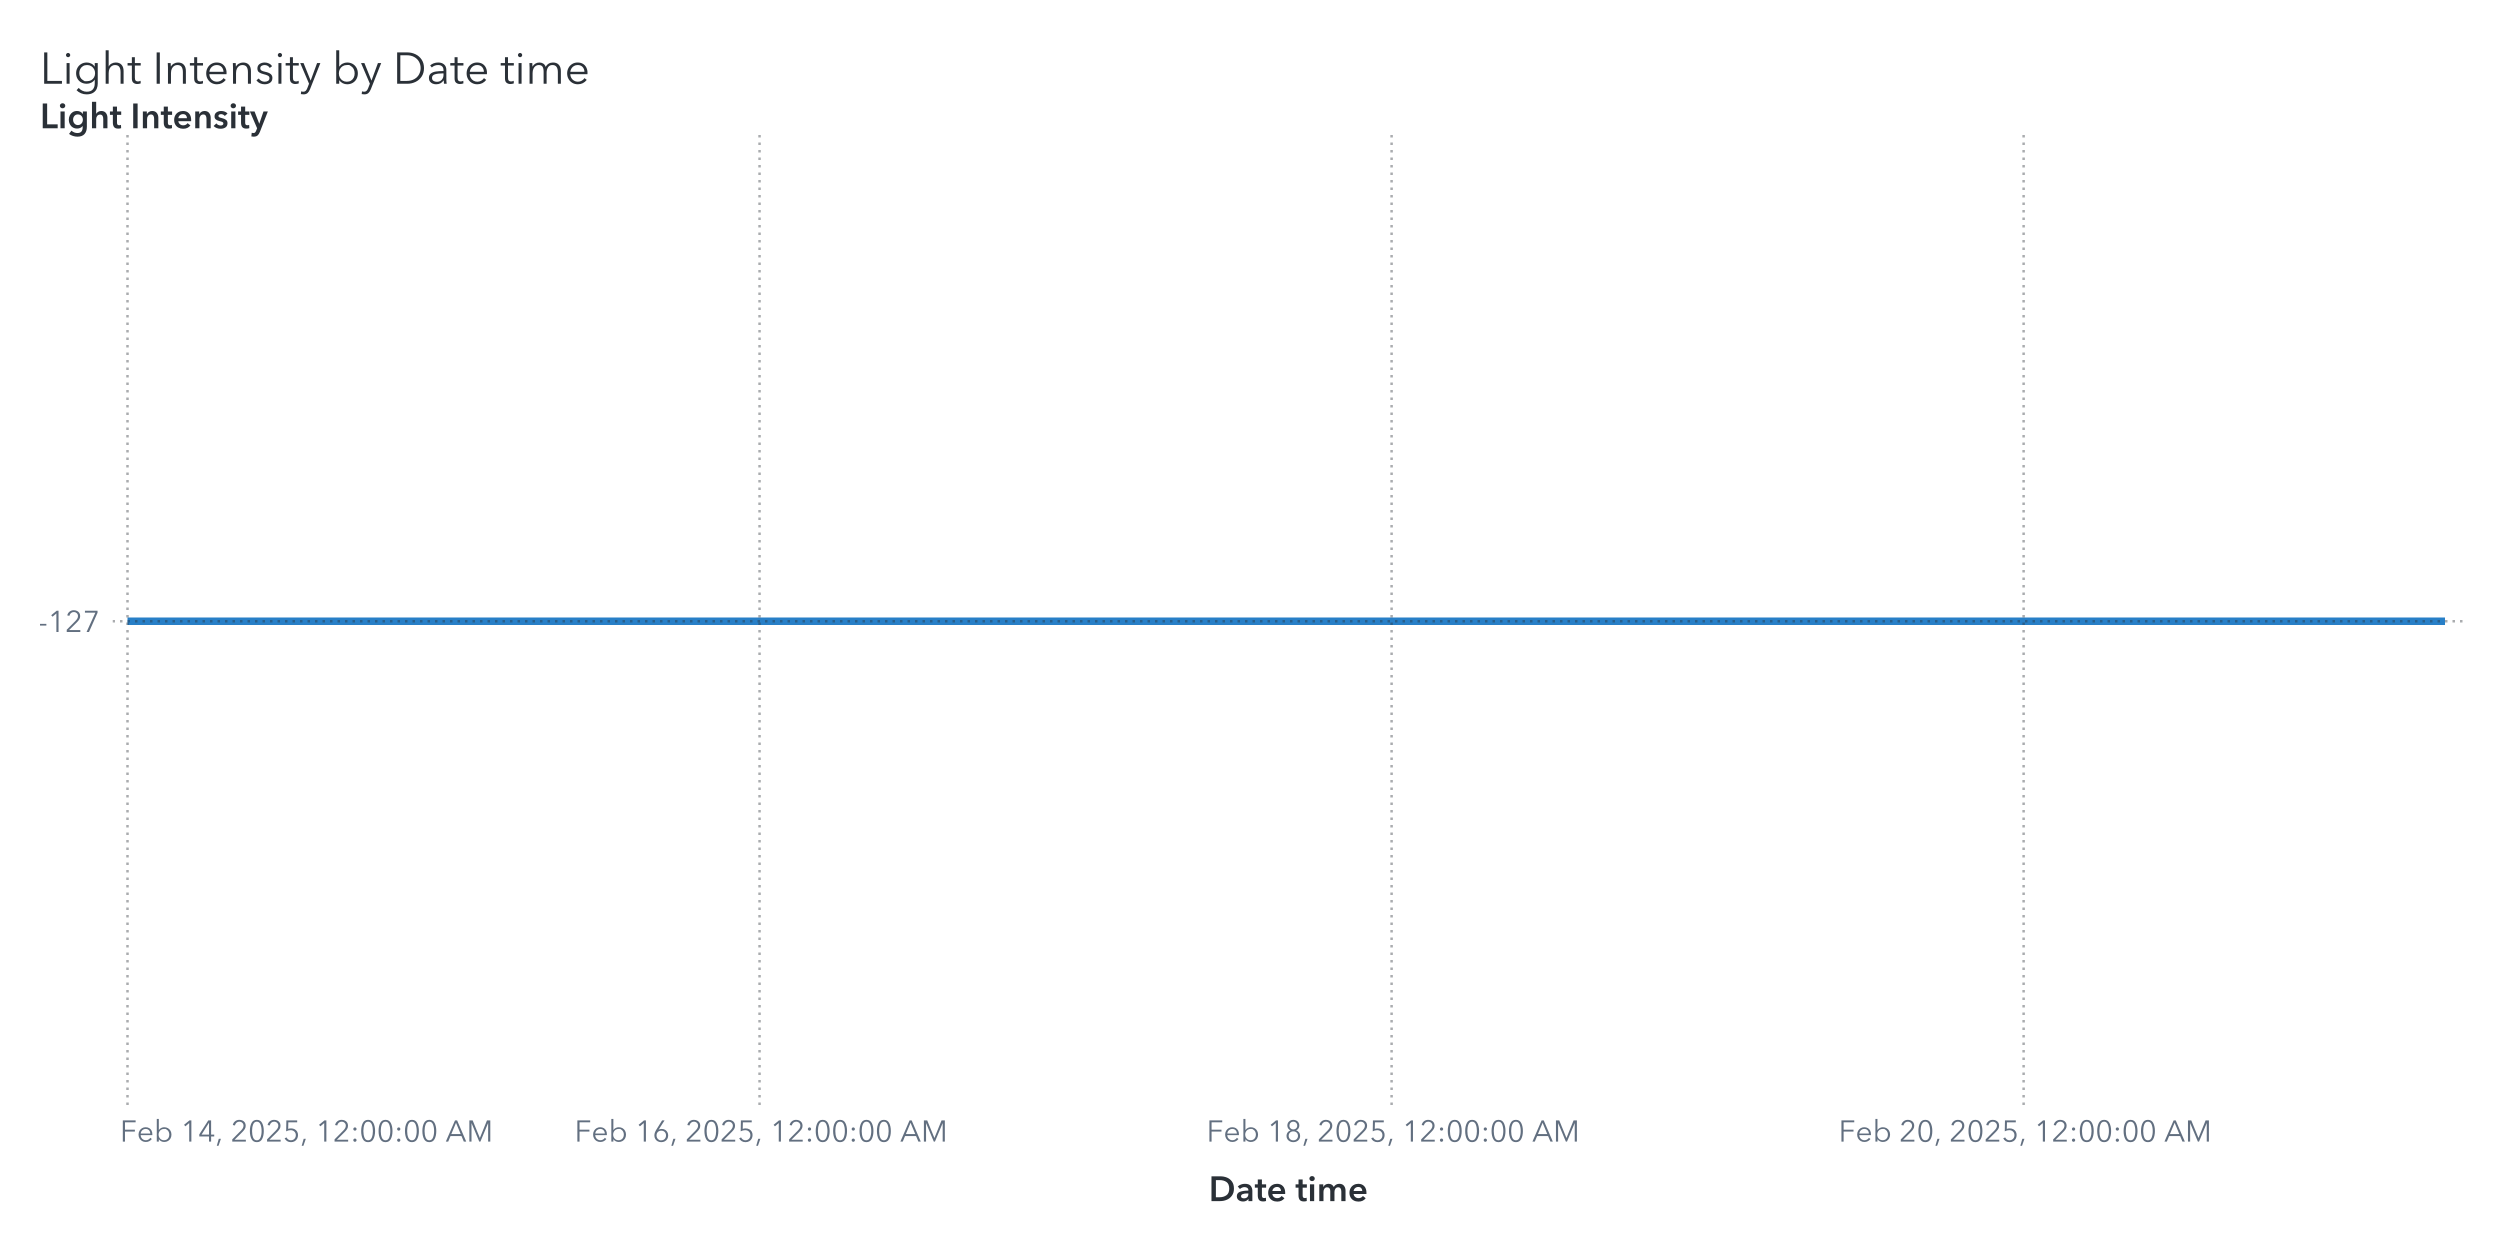
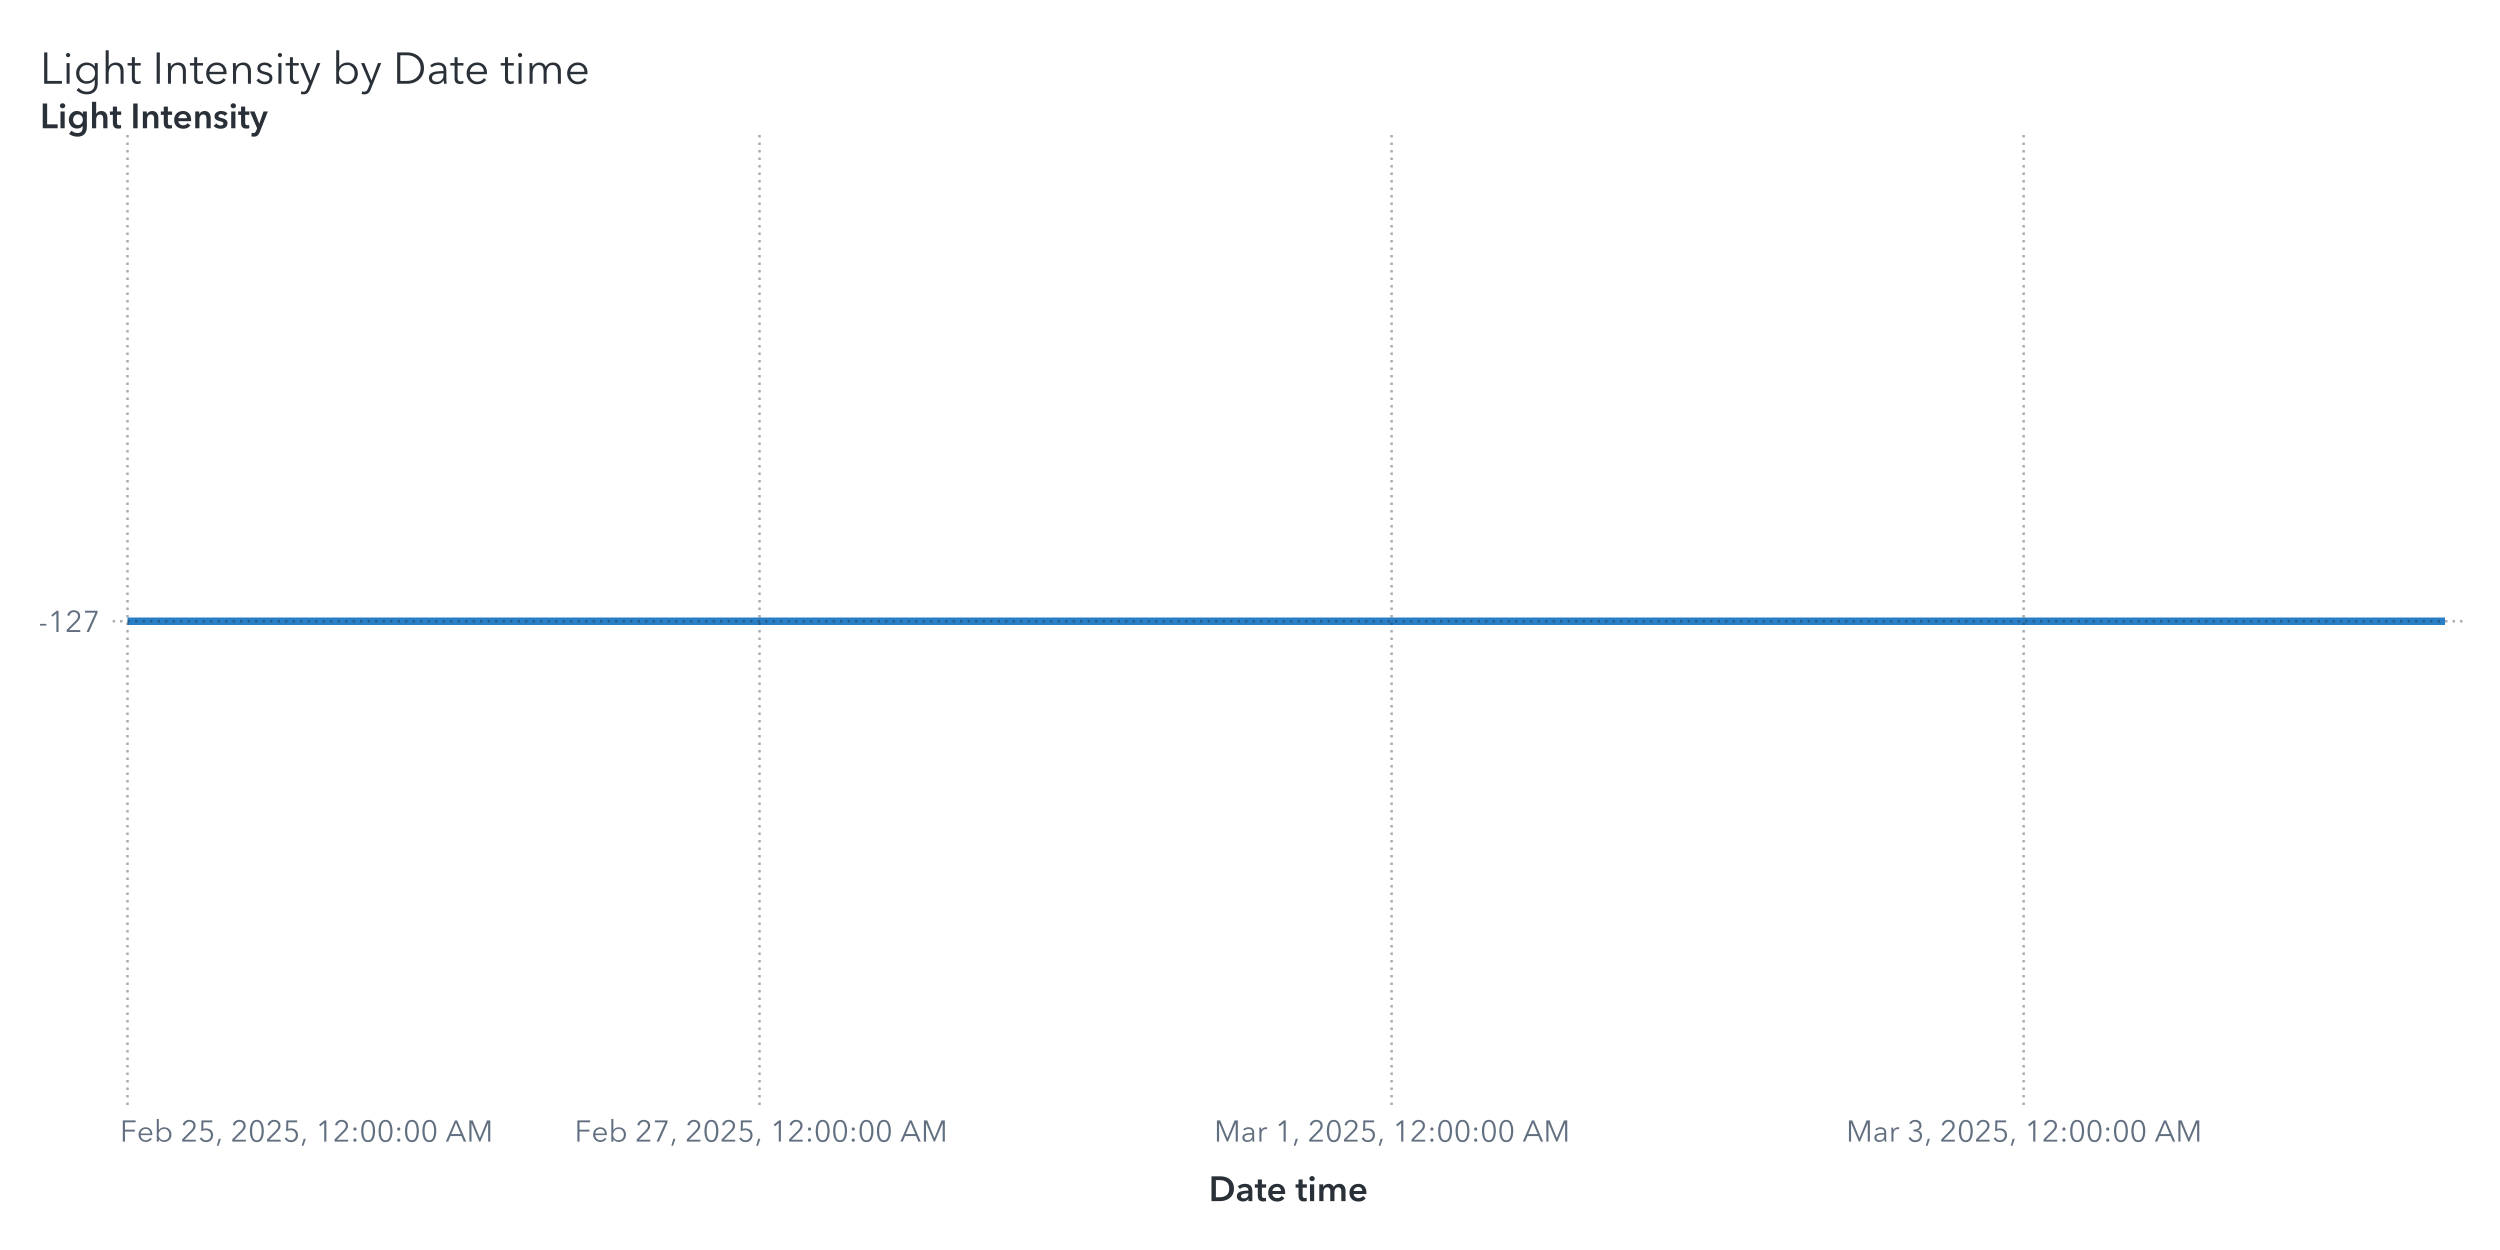
<svg xmlns="http://www.w3.org/2000/svg" xmlns:xlink="http://www.w3.org/1999/xlink" version="1.1" width="1000" height="500" viewBox="0 0 1000 500">
  <rect x="0" y="0" width="1000" height="500" fill="#ffffff">
</rect>
  <g>
    <rect x="0" y="0" rx="5" ry="5" width="1000.0" height="500.0" fill="#ffffff" opacity="0">
</rect>
    <rect x="0" y="0" rx="5" ry="5" width="1000.0" height="500.0" fill="#ffffff" opacity="0">
</rect>
    <rect x="0" y="0" rx="5" ry="5" width="1000.0" height="500.0" fill="#ffffff" opacity="0">
</rect>
    <rect x="0" y="0" rx="5" ry="5" width="1000.0" height="500.0" fill="#ffffff" opacity="0">
</rect>
    <g transform=" translate(16.0 -462.0)">
      <g transform="">
        <g fill="#2a3037" stroke="#2a3037" transform="translate(0 495.5) scale(0.0177 -0.0177)">
          <defs>
            <path id="g76/TT0" d="M166.0 64.0 L496.0 64.0 L496.0 0 L94.0 0 L94.0 708.0 L166.0 708.0 L166.0 64.0Z">
</path>
          </defs>
          <use x="0" y="0" xlink:href="#g76/TT0" />
          <defs>
            <path id="g105/TT0" d="M125.0 600.0Q 106.0,600.0  91.5,614.0 T 77.0,648.0 Q 77.0,668.0  91.5,682.0 T 125.0,696.0 Q 144.0,696.0  158.5,682.0 T 173.0,648.0 Q 173.0,628.0  158.5,614.0 T 125.0,600.0 Z M159.0 0 L91.0 0 L91.0 468.0 L159.0 468.0 L159.0 0Z">
</path>
          </defs>
          <use x="510.0" y="0" xlink:href="#g105/TT0" />
          <defs>
            <path id="g103/TT0" d="M294.0 -180.0Q 389.0,-180.0  433.0,-129.0 T 477.0,4.0  L477.0 92.0 L475.0 92.0Q 449.0,50.0  399.5,25.0 T 298.0,0 Q 226.0,0  171.0,30.5 T 86.0,115.5 T 56.0,238.0 Q 56.0,305.0  86.5,360.0 T 172.0,447.5 T 298.0,480.0 Q 351.0,480.0  399.5,455.5 T 475.0,387.0  L477.0 387.0 L477.0 468.0 L545.0 468.0 L545.0 4.0Q 545.0,-56.0  523.0,-110.5 T 444.0,-202.5 T 291.0,-240.0 Q 227.0,-240.0  167.5,-215.0 T 66.0,-146.0  L115.0 -94.0Q 144.0,-131.0  193.0,-155.5 T 294.0,-180.0 Z M305.0 58.0Q 357.0,58.0  398.0,81.0 T 462.0,145.5 T 485.0,240.0 Q 485.0,289.0  461.5,331.0 T 397.0,398.0 T 305.0,423.0 Q 250.0,423.0  210.0,398.0 T 149.0,331.5 T 128.0,240.0 Q 128.0,190.0  149.0,148.5 T 210.0,82.5 T 250.0,58.0 Z">
</path>
          </defs>
          <use x="760.0" y="0" xlink:href="#g103/TT0" />
          <defs>
            <path id="g104/TT0" d="M319.0 480.0Q 406.0,480.0  451.5,428.0 T 497.0,287.0  L497.0 0 L429.0 0 L429.0 259.0Q 429.0,338.0  400.5,380.5 T 302.0,423.0 Q 264.0,423.0  232.0,402.5 T 180.0,341.0 T 160.0,240.0  L160.0 0 L92.0 0 L92.0 756.0 L160.0 756.0 L160.0 391.0 L162.0 391.0Q 180.0,431.0  224.5,455.5 T 319.0,480.0 Z">
</path>
          </defs>
          <use x="1392.0" y="0" xlink:href="#g104/TT0" />
          <defs>
            <path id="g116/TT0" d="M169.0 411.0 L169.0 138.0Q 169.0,89.0  187.0,70.5 T 239.0,52.0 Q 268.0,52.0  298.0,67.0  L301.0 8.0Q 264.0,-6.0  221.0,-6.0 Q 173.0,-6.0  137.0,22.0 T 101.0,119.0  L101.0 411.0 L4.0 411.0 L4.0 468.0 L101.0 468.0 L101.0 600.0 L169.0 600.0 L169.0 468.0 L301.0 468.0 L301.0 411.0 L169.0 411.0Z">
</path>
          </defs>
          <use x="1975.0" y="0" xlink:href="#g116/TT0" />
          <defs>
            <path id="g73/TT0" d="M166.0 0 L94.0 0 L94.0 708.0 L166.0 708.0 L166.0 0Z">
</path>
          </defs>
          <use x="2542.0" y="0" xlink:href="#g73/TT0" />
          <defs>
            <path id="g110/TT0" d="M155.0 388.0 L157.0 388.0Q 176.0,428.0  221.5,454.0 T 317.0,480.0 Q 404.0,480.0  449.5,428.0 T 495.0,287.0  L495.0 0 L427.0 0 L427.0 259.0Q 427.0,338.0  398.5,380.5 T 300.0,423.0 Q 262.0,423.0  230.0,402.5 T 178.0,341.0 T 158.0,240.0  L158.0 0 L90.0 0 L90.0 365.0Q 90.0,425.0  86.0,468.0  L151.0 468.0Q 155.0,418.0  155.0,388.0 Z">
</path>
          </defs>
          <use x="2802.0" y="0" xlink:href="#g110/TT0" />
          <use x="3383.0" y="0" xlink:href="#g116/TT0" />
          <defs>
            <path id="g101/TT0" d="M515.0 216.0 L127.0 216.0Q 128.0,169.0  150.5,130.5 T 212.0,69.0 T 298.0,46.0 Q 347.0,46.0  387.0,69.5 T 448.0,127.0  L499.0 87.0Q 421.0,-12.0  298.0,-12.0 Q 229.0,-12.0  174.0,20.0 T 87.5,108.0 T 56.0,234.0 Q 56.0,303.0  87.0,359.5 T 172.0,448.0 T 292.0,480.0 Q 363.0,480.0  413.5,449.5 T 490.0,366.0 T 516.0,248.0 Q 516.0,228.0  515.0,216.0 Z M292.0 423.0Q 248.0,423.0  211.5,402.0 T 153.0,345.5 T 128.0,270.0  L447.0 270.0Q 444.0,338.0  403.5,380.5 T 292.0,423.0 Z">
</path>
          </defs>
          <use x="3700.0" y="0" xlink:href="#g101/TT0" />
          <use x="4272.0" y="0" xlink:href="#g110/TT0" />
          <defs>
            <path id="g115/TT0" d="M224.0 423.0Q 183.0,423.0  154.0,404.5 T 125.0,350.0 Q 125.0,318.0  151.0,300.0 T 237.0,270.0 Q 320.0,253.0  359.5,220.0 T 399.0,133.0 Q 399.0,59.0  347.5,23.5 T 223.0,-12.0 Q 167.0,-12.0  118.0,11.0 T 38.0,79.0  L92.0 119.0Q 111.0,87.0  146.5,66.5 T 222.0,46.0 Q 270.0,46.0  301.0,65.5 T 332.0,128.0 Q 332.0,163.0  299.5,182.0 T 194.0,218.0 Q 136.0,232.0  98.0,258.5 T 60.0,344.0 Q 60.0,411.0  108.5,445.5 T 227.0,480.0 Q 277.0,480.0  323.0,457.5 T 391.0,396.0  L339.0 357.0Q 324.0,387.0  293.0,405.0 T 224.0,423.0 Z">
</path>
          </defs>
          <use x="4853.0" y="0" xlink:href="#g115/TT0" />
          <use x="5297.0" y="0" xlink:href="#g105/TT0" />
          <use x="5547.0" y="0" xlink:href="#g116/TT0" />
          <defs>
            <path id="g121/TT0" d="M253.0 73.0 L398.0 468.0 L472.0 468.0 L239.0 -121.0Q 216.0,-180.0  182.5,-210.0 T 92.0,-240.0 Q 61.0,-240.0  31.0,-234.0  L38.0 -172.0Q 62.0,-180.0  88.0,-180.0 Q 121.0,-180.0  141.5,-159.5 T 178.0,-97.0  L216.0 1.0 L16.0 468.0 L92.0 468.0 L251.0 73.0 L253.0 73.0Z">
</path>
          </defs>
          <use x="5864.0" y="0" xlink:href="#g121/TT0" />
          <defs>
            <path id="g98/TT0" d="M160.0 0 L92.0 0 L92.0 756.0 L160.0 756.0 L160.0 387.0 L162.0 387.0Q 191.0,431.0  239.0,455.5 T 339.0,480.0 Q 410.0,480.0  465.5,447.5 T 551.0,359.0 T 581.0,234.0 Q 581.0,165.0  551.0,109.0 T 465.5,20.5 T 339.0,-12.0 Q 287.0,-12.0  239.0,12.0 T 162.0,79.0  L160.0 79.0 L160.0 0Z M332.0 423.0Q 280.0,423.0  239.0,398.0 T 175.0,330.0 T 152.0,234.0 Q 152.0,181.0  175.0,138.0 T 239.0,70.5 T 332.0,46.0 Q 387.0,46.0  427.0,71.0 T 488.0,138.5 T 509.0,234.0 Q 509.0,287.0  488.0,330.0 T 427.0,398.0 T 387.0,423.0 Z">
</path>
          </defs>
          <use x="6602.0" y="0" xlink:href="#g98/TT0" />
          <use x="7239.0" y="0" xlink:href="#g121/TT0" />
          <defs>
            <path id="g68/TT0" d="M329.0 708.0Q 421.0,708.0  507.0,667.5 T 647.0,546.5 T 701.0,354.0 Q 701.0,242.0  647.0,161.5 T 507.0,40.5 T 329.0,0  L94.0 0 L94.0 708.0 L329.0 708.0Z M309.0 64.0Q 411.0,64.0  482.5,105.0 T 589.5,212.0 T 625.0,354.0 Q 625.0,430.0  589.5,496.0 T 482.5,603.0 T 309.0,644.0  L166.0 644.0 L166.0 64.0 L309.0 64.0Z">
</path>
          </defs>
          <use x="7977.0" y="0" xlink:href="#g68/TT0" />
          <defs>
            <path id="g97/TT0" d="M260.0 423.0Q 220.0,423.0  183.0,408.0 T 121.0,368.0  L83.0 413.0Q 113.0,443.0  161.0,461.5 T 267.0,480.0 Q 347.0,480.0  398.0,436.0 T 449.0,310.0  L449.0 105.0Q 449.0,42.0  457.0,0  L396.0 0Q 389.0,40.0  389.0,76.0  L387.0 76.0Q 355.0,30.0  314.5,9.0 T 217.0,-12.0 Q 178.0,-12.0  141.0,2.5 T 79.5,49.0 T 55.0,130.0 Q 55.0,198.0  99.0,232.0 T 212.5,276.5 T 385.0,287.0  L385.0 302.0Q 385.0,362.0  353.0,392.5 T 260.0,423.0 Z M125.0 133.0Q 125.0,87.0  157.0,65.5 T 235.0,44.0 Q 304.0,44.0  344.5,89.0 T 385.0,199.0  L385.0 234.0 L365.0 234.0Q 259.0,234.0  192.0,213.5 T 125.0,133.0 Z">
</path>
          </defs>
          <use x="8734.0" y="0" xlink:href="#g97/TT0" />
          <use x="9268.0" y="0" xlink:href="#g116/TT0" />
          <use x="9585.0" y="0" xlink:href="#g101/TT0" />
          <use x="10407.0" y="0" xlink:href="#g116/TT0" />
          <use x="10724.0" y="0" xlink:href="#g105/TT0" />
          <defs>
            <path id="g109/TT0" d="M311.0 480.0Q 356.0,480.0  395.0,458.0 T 455.0,381.0 Q 479.0,429.0  521.0,454.5 T 619.0,480.0 Q 706.0,480.0  751.5,428.0 T 797.0,287.0  L797.0 0 L729.0 0 L729.0 259.0Q 729.0,423.0  608.0,423.0 Q 540.0,423.0  507.5,372.5 T 475.0,249.0  L475.0 0 L407.0 0 L407.0 273.0Q 407.0,347.0  382.5,385.0 T 294.0,423.0 Q 260.0,423.0  228.5,402.5 T 177.5,340.5 T 158.0,240.0  L158.0 0 L90.0 0 L90.0 365.0Q 90.0,425.0  86.0,468.0  L151.0 468.0Q 155.0,418.0  155.0,388.0  L157.0 388.0Q 178.0,429.0  219.5,454.5 T 311.0,480.0 Z">
</path>
          </defs>
          <use x="10974.0" y="0" xlink:href="#g109/TT0" />
          <use x="11857.0" y="0" xlink:href="#g101/TT0" />
        </g>
        <text x="0" y="495.5" font-size="13.3pt" font-family="Avenir Next for SAS" fill="#2a3037" opacity="0">
Light Intensity by Date time</text>
      </g>
    </g>
    <g transform=" translate(16.0 -16.0)">
      <defs>
        <clipPath id="ClipPath0">
          <rect x="29" y="68" width="942" height="390">
</rect>
        </clipPath>
      </defs>
      <g clip-path="url(#ClipPath0)">
        <defs>
          <clipPath id="ClipPath1">
            <rect x="29" y="70" width="940" height="388">
</rect>
          </clipPath>
        </defs>
        <g clip-path="url(#ClipPath1)">
          <polyline id="Polyline_6" points="35.0,264.5  45.53,264.5  56.07,264.5  66.6,264.5  77.14,264.5  87.67,264.5  98.2,264.5  108.74,264.5  119.27,264.5  129.81,264.5  140.34,264.5  150.88,264.5  161.41,264.5  171.94,264.5  182.48,264.5  193.01,264.5  203.55,264.5  214.08,264.5  224.61,264.5  235.15,264.5  245.68,264.5  256.22,264.5  266.75,264.5  277.28,264.5  287.82,264.5  298.35,264.5  308.89,264.5  319.42,264.5  329.95,264.5  340.49,264.5  351.02,264.5  361.56,264.5  372.09,264.5  382.63,264.5  393.16,264.5  403.69,264.5  414.23,264.5  424.76,264.5  435.3,264.5  445.83,264.5  456.36,264.5  466.9,264.5  477.43,264.5  487.97,264.5  498.5,264.5  509.03,264.5  519.57,264.5  530.1,264.5  540.64,264.5  551.17,264.5  561.7,264.5  572.24,264.5  582.77,264.5  593.31,264.5  603.84,264.5  614.38,264.5  624.91,264.5  635.44,264.5  645.98,264.5  656.51,264.5  667.05,264.5  677.58,264.5  688.11,264.5  698.65,264.5  709.18,264.5  719.72,264.5  730.25,264.5  740.78,264.5  751.32,264.5  761.85,264.5  772.39,264.5  782.92,264.5  793.45,264.5  803.99,264.5  814.52,264.5  825.06,264.5  835.59,264.5  846.13,264.5  856.66,264.5  867.19,264.5  877.73,264.5  888.26,264.5  898.8,264.5  909.33,264.5  919.86,264.5  930.4,264.5  940.93,264.5  951.47,264.5  962.0,264.5 " fill="none" stroke="#287fc7" stroke-width="3.0">
</polyline>
        </g>
        <path d="M29.0 264.5L969.0 264.5" stroke="#2a3037" stroke-dasharray="1,2" fill="none" opacity="0.4">
</path>
        <path d="M35.0 458.0L35.0 70.0" stroke="#2a3037" stroke-dasharray="1,2" fill="none" opacity="0.4">
</path>
        <path d="M287.82 458.0L287.82 70.0" stroke="#2a3037" stroke-dasharray="1,2" fill="none" opacity="0.4">
</path>
        <path d="M540.64 458.0L540.64 70.0" stroke="#2a3037" stroke-dasharray="1,2" fill="none" opacity="0.4">
</path>
        <path d="M793.45 458.0L793.45 70.0" stroke="#2a3037" stroke-dasharray="1,2" fill="none" opacity="0.4">
</path>
      </g>
      <defs>
        <clipPath id="ClipPath2">
          <rect x="0" y="71" width="29" height="387">
</rect>
        </clipPath>
      </defs>
      <g clip-path="url(#ClipPath2)">
        <g fill="#626f80" stroke="#626f80" transform="translate(-0.72 268.8) scale(0.012 -0.012)">
          <defs>
            <path id="g45/TT0" d="M272.0 214.0 L48.0 214.0 L48.0 271.0 L272.0 271.0 L272.0 214.0Z">
</path>
          </defs>
          <use x="0" y="0" xlink:href="#g45/TT0" />
          <defs>
            <path id="g49/TT0" d="M358.0 0 L286.0 0 L286.0 619.0 L158.0 510.0 L114.0 560.0 L294.0 708.0 L358.0 708.0 L358.0 0Z">
</path>
          </defs>
          <use x="320.0" y="0" xlink:href="#g49/TT0" />
          <defs>
            <path id="g50/TT0" d="M51.0 0 L51.0 75.0 L341.0 368.0Q 380.0,408.0  403.0,447.0 T 426.0,530.0 Q 426.0,590.0  385.5,627.5 T 286.0,665.0 Q 230.0,665.0  191.0,630.0 T 140.0,539.0  L69.0 553.0Q 84.0,629.0  144.0,677.5 T 286.0,726.0 Q 344.0,726.0  392.5,703.5 T 470.0,637.0 T 499.0,531.0 Q 499.0,469.0  470.0,421.5 T 384.0,317.0  L129.0 64.0 L504.0 64.0 L504.0 0 L51.0 0Z">
</path>
          </defs>
          <use x="900.0" y="0" xlink:href="#g50/TT0" />
          <defs>
            <path id="g55/TT0" d="M498.0 642.0 L213.0 0 L132.0 0 L425.0 644.0 L78.0 644.0 L78.0 708.0 L498.0 708.0 L498.0 642.0Z">
</path>
          </defs>
          <use x="1480.0" y="0" xlink:href="#g55/TT0" />
        </g>
        <text id="Text_97" x="24.0" y="268.8" font-size="9.0pt" font-family="Avenir Next for SAS" fill="#626f80" text-anchor="end" opacity="0">
-127</text>
      </g>
      <g fill="#2a3037" stroke="#2a3037" transform="translate(0 67.31) scale(0.014 -0.014)">
        <defs>
          <path id="g76/TT1" d="M78.0 708.0 L204.0 708.0 L204.0 112.0 L505.0 112.0 L505.0 0 L78.0 0 L78.0 708.0Z">
</path>
        </defs>
        <use x="0" y="0" xlink:href="#g76/TT1" />
        <defs>
          <path id="g105/TT1" d="M133.0 715.0Q 166.0,715.0  188.5,694.5 T 211.0,643.0 Q 211.0,612.0  188.5,591.5 T 133.0,571.0 Q 101.0,571.0  79.0,592.5 T 57.0,643.0 Q 57.0,672.0  79.0,693.5 T 133.0,715.0 Z M74.0 480.0 L194.0 480.0 L194.0 0 L74.0 0 L74.0 480.0Z">
</path>
        </defs>
        <use x="511.0" y="0" xlink:href="#g105/TT1" />
        <defs>
          <path id="g103/TT1" d="M560.0 43.0Q 560.0,-91.0  492.5,-165.5 T 289.0,-240.0 Q 228.0,-240.0  162.0,-219.0 T 51.0,-161.0  L120.0 -68.0Q 154.0,-101.0  198.5,-118.5 T 288.0,-136.0 Q 370.0,-136.0  405.0,-92.5 T 440.0,29.0  L440.0 64.0 L438.0 64.0Q 412.0,29.0  371.5,10.5 T 281.0,-8.0 Q 211.0,-8.0  157.0,25.5 T 73.5,116.5 T 44.0,242.0 Q 44.0,312.0  73.0,369.5 T 155.0,460.5 T 279.0,494.0 Q 331.0,494.0  375.0,472.0 T 444.0,408.0  L446.0 408.0 L446.0 480.0 L560.0 480.0 L560.0 43.0Z M166.0 243.0Q 166.0,204.0  182.5,169.0 T 230.5,112.5 T 303.0,91.0 Q 346.0,91.0  378.5,112.0 T 428.5,168.0 T 446.0,243.0 Q 446.0,285.0  428.5,320.0 T 378.5,375.5 T 304.0,396.0 Q 241.0,396.0  203.5,352.5 T 166.0,243.0 Z">
</path>
        </defs>
        <use x="779.0" y="0" xlink:href="#g103/TT1" />
        <defs>
          <path id="g104/TT1" d="M516.0 300.0 L516.0 0 L396.0 0 L396.0 264.0Q 396.0,391.0  307.0,391.0 Q 253.0,391.0  223.5,352.5 T 194.0,262.0  L194.0 0 L74.0 0 L74.0 756.0 L194.0 756.0 L194.0 413.0 L196.0 413.0Q 212.0,446.0  250.5,470.0 T 339.0,494.0 Q 427.0,494.0  471.5,437.5 T 516.0,300.0 Z">
</path>
        </defs>
        <use x="1411.0" y="0" xlink:href="#g104/TT1" />
        <defs>
          <path id="g116/TT1" d="M3.0 480.0 L87.0 480.0 L87.0 619.0 L205.0 619.0 L205.0 480.0 L325.0 480.0 L325.0 384.0 L205.0 384.0 L205.0 161.0Q 205.0,125.0  218.0,106.0 T 268.0,87.0 Q 299.0,87.0  319.0,97.0  L323.0 3.0Q 289.0,-10.0  243.0,-10.0 Q 155.0,-10.0  121.0,35.5 T 87.0,160.0  L87.0 384.0 L3.0 384.0 L3.0 480.0Z">
</path>
        </defs>
        <use x="1995.0" y="0" xlink:href="#g116/TT1" />
        <defs>
          <path id="g73/TT1" d="M78.0 708.0 L204.0 708.0 L204.0 0 L78.0 0 L78.0 708.0Z">
</path>
        </defs>
        <use x="2585.0" y="0" xlink:href="#g73/TT1" />
        <defs>
          <path id="g110/TT1" d="M186.0 480.0 L186.0 403.0 L188.0 403.0Q 205.0,441.0  245.5,467.5 T 337.0,494.0 Q 425.0,494.0  469.5,437.5 T 514.0,300.0  L514.0 0 L394.0 0 L394.0 266.0Q 394.0,394.0  304.0,394.0 Q 250.0,394.0  221.0,355.5 T 192.0,264.0  L192.0 0 L72.0 0 L72.0 480.0 L186.0 480.0Z">
</path>
        </defs>
        <use x="2867.0" y="0" xlink:href="#g110/TT1" />
        <use x="3449.0" y="0" xlink:href="#g116/TT1" />
        <defs>
          <path id="g101/TT1" d="M529.0 202.0 L164.0 202.0Q 168.0,152.0  208.0,118.0 T 301.0,84.0 Q 384.0,84.0  428.0,146.0  L508.0 82.0Q 437.0,-14.0  302.0,-14.0 Q 228.0,-14.0  169.5,16.5 T 77.5,104.0 T 44.0,237.0 Q 44.0,313.0  77.0,371.5 T 168.0,462.0 T 298.0,494.0 Q 402.0,494.0  466.0,427.0 T 530.0,234.0 Q 530.0,213.0  529.0,202.0 Z M297.0 404.0Q 244.0,404.0  206.0,371.0 T 164.0,288.0  L410.0 288.0Q 410.0,338.0  381.0,371.0 T 297.0,404.0 Z">
</path>
        </defs>
        <use x="3789.0" y="0" xlink:href="#g101/TT1" />
        <use x="4363.0" y="0" xlink:href="#g110/TT1" />
        <defs>
          <path id="g115/TT1" d="M230.0 404.0Q 198.0,404.0  175.5,391.0 T 153.0,352.0 Q 153.0,327.0  176.0,315.0 T 257.0,289.0 Q 325.0,273.0  368.5,241.0 T 412.0,146.0 Q 412.0,64.0  355.5,25.0 T 212.0,-14.0 Q 155.0,-14.0  102.0,7.0 T 15.0,65.0  L94.0 139.0Q 114.0,112.0  146.5,95.5 T 217.0,79.0 Q 248.0,79.0  271.0,93.0 T 294.0,136.0 Q 294.0,164.0  269.5,177.5 T 184.0,205.0 Q 119.0,221.0  80.5,250.5 T 42.0,341.0 Q 42.0,416.0  98.0,455.0 T 233.0,494.0 Q 287.0,494.0  336.0,475.0 T 413.0,421.0  L335.0 352.0Q 318.0,374.0  290.0,389.0 T 230.0,404.0 Z">
</path>
        </defs>
        <use x="4945.0" y="0" xlink:href="#g115/TT1" />
        <use x="5389.0" y="0" xlink:href="#g105/TT1" />
        <use x="5657.0" y="0" xlink:href="#g116/TT1" />
        <defs>
          <path id="g121/TT1" d="M133.0 480.0 L267.0 131.0 L269.0 131.0 L388.0 480.0 L513.0 480.0 L286.0 -103.0Q 258.0,-174.0  218.5,-207.0 T 104.0,-240.0 Q 71.0,-240.0  42.0,-233.0  L52.0 -129.0Q 74.0,-136.0  97.0,-136.0 Q 133.0,-136.0  149.0,-119.5 T 182.0,-61.0  L206.0 0 L0 480.0 L133.0 480.0Z">
</path>
        </defs>
        <use x="5997.0" y="0" xlink:href="#g121/TT1" />
      </g>
      <text id="Text_98" x="0" y="67.31" font-size="10.5pt" font-family="Avenir Next for SAS" font-weight="bold" fill="#2a3037" text-anchor="start" opacity="0">
Light Intensity</text>
      <defs>
        <clipPath id="ClipPath3">
          <rect x="29" y="458" width="939" height="42">
</rect>
        </clipPath>
      </defs>
      <g clip-path="url(#ClipPath3)">
        <g fill="#626f80" stroke="#626f80" transform="translate(32.0 472.65) scale(0.012 -0.012)">
          <defs>
            <path id="g70/TT0" d="M166.0 0 L94.0 0 L94.0 708.0 L521.0 708.0 L521.0 644.0 L166.0 644.0 L166.0 398.0 L496.0 398.0 L496.0 335.0 L166.0 335.0 L166.0 0Z">
</path>
          </defs>
          <use x="0" y="0" xlink:href="#g70/TT0" />
          <use x="562.0" y="0" xlink:href="#g101/TT0" />
          <use x="1134.0" y="0" xlink:href="#g98/TT0" />
-           <use x="2021.0" y="0" xlink:href="#g49/TT0" />
-           <defs>
-             <path id="g52/TT0" d="M436.0 234.0 L540.0 234.0 L540.0 171.0 L436.0 171.0 L436.0 0 L366.0 0 L366.0 171.0 L42.0 171.0 L42.0 241.0 L342.0 708.0 L436.0 708.0 L436.0 234.0Z M366.0 627.0 L364.0 627.0 L117.0 234.0 L366.0 234.0 L366.0 627.0Z">
- </path>
-           </defs>
-           <use x="2601.0" y="0" xlink:href="#g52/TT0" />
+           <use x="2021.0" y="0" xlink:href="#g50/TT0" />
+           <defs>
+             <path id="g53/TT0" d="M180.0 644.0 L175.0 425.0Q 219.0,441.0  273.0,441.0 Q 339.0,441.0  391.5,413.0 T 473.5,334.5 T 503.0,219.0 Q 503.0,151.0  473.5,97.0 T 390.5,12.5 T 268.0,-18.0 Q 194.0,-18.0  140.0,16.0 T 56.0,111.0  L121.0 140.0Q 140.0,96.0  179.0,70.0 T 264.0,44.0 Q 311.0,44.0  349.0,66.0 T 408.5,126.5 T 430.0,212.0 Q 430.0,289.0  380.5,335.5 T 254.0,382.0 Q 180.0,382.0  107.0,343.0  L114.0 708.0 L475.0 708.0 L475.0 644.0 L180.0 644.0Z">
+ </path>
+           </defs>
+           <use x="2601.0" y="0" xlink:href="#g53/TT0" />
          <defs>
            <path id="g44/TT0" d="M102.0 -140.0 L45.0 -140.0 L112.0 95.0 L183.0 95.0 L102.0 -140.0Z">
</path>
          </defs>
          <use x="3181.0" y="0" xlink:href="#g44/TT0" />
          <use x="3691.0" y="0" xlink:href="#g50/TT0" />
          <defs>
            <path id="g48/TT0" d="M522.0 353.0Q 522.0,195.0  467.0,88.5 T 290.0,-18.0 Q 167.0,-18.0  112.5,88.5 T 58.0,353.0 Q 58.0,512.0  112.5,619.0 T 290.0,726.0 Q 412.0,726.0  467.0,618.5 T 522.0,353.0 Z M131.0 353.0Q 131.0,226.0  167.5,135.0 T 290.0,44.0 Q 375.0,44.0  412.0,135.5 T 449.0,353.0 Q 449.0,480.0  412.0,572.5 T 290.0,665.0 Q 204.0,665.0  167.5,573.0 T 131.0,353.0 Z">
</path>
          </defs>
          <use x="4271.0" y="0" xlink:href="#g48/TT0" />
          <use x="4851.0" y="0" xlink:href="#g50/TT0" />
-           <defs>
-             <path id="g53/TT0" d="M180.0 644.0 L175.0 425.0Q 219.0,441.0  273.0,441.0 Q 339.0,441.0  391.5,413.0 T 473.5,334.5 T 503.0,219.0 Q 503.0,151.0  473.5,97.0 T 390.5,12.5 T 268.0,-18.0 Q 194.0,-18.0  140.0,16.0 T 56.0,111.0  L121.0 140.0Q 140.0,96.0  179.0,70.0 T 264.0,44.0 Q 311.0,44.0  349.0,66.0 T 408.5,126.5 T 430.0,212.0 Q 430.0,289.0  380.5,335.5 T 254.0,382.0 Q 180.0,382.0  107.0,343.0  L114.0 708.0 L475.0 708.0 L475.0 644.0 L180.0 644.0Z">
- </path>
-           </defs>
          <use x="5431.0" y="0" xlink:href="#g53/TT0" />
          <use x="6011.0" y="0" xlink:href="#g44/TT0" />
          <use x="6521.0" y="0" xlink:href="#g49/TT0" />
          <use x="7101.0" y="0" xlink:href="#g50/TT0" />
          <defs>
            <path id="g58/TT0" d="M150.0 366.0Q 127.0,366.0  111.5,382.0 T 96.0,420.0 Q 96.0,442.0  111.5,458.0 T 150.0,474.0 Q 173.0,474.0  188.5,458.0 T 204.0,420.0 Q 204.0,398.0  188.5,382.0 T 150.0,366.0 Z M150.0 -6.0Q 127.0,-6.0  111.5,10.0 T 96.0,48.0 Q 96.0,70.0  111.5,86.0 T 150.0,102.0 Q 173.0,102.0  188.5,86.0 T 204.0,48.0 Q 204.0,26.0  188.5,10.0 T 150.0,-6.0 Z">
</path>
          </defs>
          <use x="7681.0" y="0" xlink:href="#g58/TT0" />
          <use x="7981.0" y="0" xlink:href="#g48/TT0" />
          <use x="8561.0" y="0" xlink:href="#g48/TT0" />
          <use x="9141.0" y="0" xlink:href="#g58/TT0" />
          <use x="9441.0" y="0" xlink:href="#g48/TT0" />
          <use x="10021.0" y="0" xlink:href="#g48/TT0" />
          <defs>
            <path id="g65/TT0" d="M89.0 0 L10.0 0 L316.0 708.0 L386.0 708.0 L690.0 0 L610.0 0 L532.0 186.0 L166.0 186.0 L89.0 0Z M193.0 252.0 L505.0 252.0 L349.0 628.0 L193.0 252.0Z">
</path>
          </defs>
          <use x="10851.0" y="0" xlink:href="#g65/TT0" />
          <defs>
            <path id="g77/TT0" d="M444.0 122.0 L445.0 122.0 L682.0 708.0 L792.0 708.0 L792.0 0 L720.0 0 L720.0 615.0 L718.0 615.0 L462.0 0 L424.0 0 L168.0 615.0 L166.0 615.0 L166.0 0 L94.0 0 L94.0 708.0 L204.0 708.0 L444.0 122.0Z">
</path>
          </defs>
          <use x="11551.0" y="0" xlink:href="#g77/TT0" />
        </g>
        <text id="Text_100" x="106.0" y="472.65" font-size="9.0pt" font-family="Avenir Next for SAS" fill="#626f80" text-anchor="middle" opacity="0">
- Feb 14, 2025, 12:00:00 AM</text>
+ Feb 25, 2025, 12:00:00 AM</text>
        <g fill="#626f80" stroke="#626f80" transform="translate(213.82 472.65) scale(0.012 -0.012)">
          <use x="0" y="0" xlink:href="#g70/TT0" />
          <use x="562.0" y="0" xlink:href="#g101/TT0" />
          <use x="1134.0" y="0" xlink:href="#g98/TT0" />
-           <use x="2021.0" y="0" xlink:href="#g49/TT0" />
-           <defs>
-             <path id="g54/TT0" d="M203.0 397.0Q 218.0,409.0  247.0,416.0 T 304.0,423.0 Q 365.0,423.0  414.5,395.5 T 492.0,318.0 T 520.0,205.0 Q 520.0,140.0  490.5,89.5 T 408.5,10.5 T 290.0,-18.0 Q 224.0,-18.0  171.5,10.5 T 89.5,89.5 T 60.0,205.0 Q 60.0,255.0  77.0,301.5 T 124.0,397.0  L317.0 708.0 L400.0 708.0 L201.0 399.0 L203.0 397.0Z M290.0 43.0Q 336.0,43.0  372.0,64.0 T 428.0,122.0 T 448.0,205.0 Q 448.0,275.0  405.0,320.0 T 290.0,365.0 Q 218.0,365.0  175.0,320.0 T 132.0,205.0 Q 132.0,159.0  152.0,122.0 T 208.0,64.0 T 244.0,43.0 Z">
- </path>
-           </defs>
-           <use x="2601.0" y="0" xlink:href="#g54/TT0" />
+           <use x="2021.0" y="0" xlink:href="#g50/TT0" />
+           <use x="2601.0" y="0" xlink:href="#g55/TT0" />
          <use x="3181.0" y="0" xlink:href="#g44/TT0" />
          <use x="3691.0" y="0" xlink:href="#g50/TT0" />
          <use x="4271.0" y="0" xlink:href="#g48/TT0" />
          <use x="4851.0" y="0" xlink:href="#g50/TT0" />
          <use x="5431.0" y="0" xlink:href="#g53/TT0" />
          <use x="6011.0" y="0" xlink:href="#g44/TT0" />
          <use x="6521.0" y="0" xlink:href="#g49/TT0" />
          <use x="7101.0" y="0" xlink:href="#g50/TT0" />
          <use x="7681.0" y="0" xlink:href="#g58/TT0" />
          <use x="7981.0" y="0" xlink:href="#g48/TT0" />
          <use x="8561.0" y="0" xlink:href="#g48/TT0" />
          <use x="9141.0" y="0" xlink:href="#g58/TT0" />
          <use x="9441.0" y="0" xlink:href="#g48/TT0" />
          <use x="10021.0" y="0" xlink:href="#g48/TT0" />
          <use x="10851.0" y="0" xlink:href="#g65/TT0" />
          <use x="11551.0" y="0" xlink:href="#g77/TT0" />
        </g>
        <text id="Text_101" x="287.82" y="472.65" font-size="9.0pt" font-family="Avenir Next for SAS" fill="#626f80" text-anchor="middle" opacity="0">
- Feb 16, 2025, 12:00:00 AM</text>
-         <g fill="#626f80" stroke="#626f80" transform="translate(466.64 472.65) scale(0.012 -0.012)">
-           <use x="0" y="0" xlink:href="#g70/TT0" />
-           <use x="562.0" y="0" xlink:href="#g101/TT0" />
-           <use x="1134.0" y="0" xlink:href="#g98/TT0" />
-           <use x="2021.0" y="0" xlink:href="#g49/TT0" />
-           <defs>
-             <path id="g56/TT0" d="M517.0 186.0Q 517.0,126.0  486.0,79.5 T 403.0,7.5 T 290.0,-18.0 Q 229.0,-18.0  177.0,7.5 T 94.0,79.5 T 63.0,186.0 Q 63.0,256.0  100.5,306.5 T 197.0,375.0  L197.0 377.0Q 150.0,393.0  120.0,437.5 T 90.0,537.0 Q 90.0,593.0  117.0,636.0 T 190.0,702.5 T 290.0,726.0 Q 344.0,726.0  390.0,702.5 T 463.0,636.0 T 490.0,537.0 Q 490.0,482.0  460.0,437.5 T 383.0,377.0  L383.0 375.0Q 442.0,358.0  479.5,307.0 T 517.0,186.0 Z M290.0 406.0Q 345.0,406.0  382.5,442.0 T 420.0,533.0 Q 420.0,590.0  383.0,627.5 T 290.0,665.0 Q 234.0,665.0  197.0,627.5 T 160.0,533.0 Q 160.0,478.0  197.5,442.0 T 290.0,406.0 Z M290.0 43.0Q 359.0,43.0  402.0,86.0 T 445.0,194.0 Q 445.0,258.0  402.0,300.0 T 290.0,342.0 Q 221.0,342.0  178.0,300.0 T 135.0,194.0 Q 135.0,129.0  178.0,86.0 T 290.0,43.0 Z">
- </path>
-           </defs>
-           <use x="2601.0" y="0" xlink:href="#g56/TT0" />
-           <use x="3181.0" y="0" xlink:href="#g44/TT0" />
-           <use x="3691.0" y="0" xlink:href="#g50/TT0" />
-           <use x="4271.0" y="0" xlink:href="#g48/TT0" />
-           <use x="4851.0" y="0" xlink:href="#g50/TT0" />
-           <use x="5431.0" y="0" xlink:href="#g53/TT0" />
-           <use x="6011.0" y="0" xlink:href="#g44/TT0" />
-           <use x="6521.0" y="0" xlink:href="#g49/TT0" />
-           <use x="7101.0" y="0" xlink:href="#g50/TT0" />
-           <use x="7681.0" y="0" xlink:href="#g58/TT0" />
-           <use x="7981.0" y="0" xlink:href="#g48/TT0" />
-           <use x="8561.0" y="0" xlink:href="#g48/TT0" />
-           <use x="9141.0" y="0" xlink:href="#g58/TT0" />
-           <use x="9441.0" y="0" xlink:href="#g48/TT0" />
-           <use x="10021.0" y="0" xlink:href="#g48/TT0" />
-           <use x="10851.0" y="0" xlink:href="#g65/TT0" />
-           <use x="11551.0" y="0" xlink:href="#g77/TT0" />
+ Feb 27, 2025, 12:00:00 AM</text>
+         <g fill="#626f80" stroke="#626f80" transform="translate(469.64 472.65) scale(0.012 -0.012)">
+           <use x="0" y="0" xlink:href="#g77/TT0" />
+           <use x="886.0" y="0" xlink:href="#g97/TT0" />
+           <defs>
+             <path id="g114/TT0" d="M86.0 468.0 L151.0 468.0Q 155.0,418.0  155.0,388.0  L157.0 388.0Q 177.0,429.0  217.5,454.5 T 307.0,480.0 Q 334.0,480.0  352.0,475.0  L343.0 411.0Q 337.0,413.0  322.5,415.0 T 295.0,417.0 Q 236.0,417.0  197.0,372.5 T 158.0,240.0  L158.0 0 L90.0 0 L90.0 365.0Q 90.0,425.0  86.0,468.0 Z">
+ </path>
+           </defs>
+           <use x="1420.0" y="0" xlink:href="#g114/TT0" />
+           <use x="2030.0" y="0" xlink:href="#g49/TT0" />
+           <use x="2610.0" y="0" xlink:href="#g44/TT0" />
+           <use x="3120.0" y="0" xlink:href="#g50/TT0" />
+           <use x="3700.0" y="0" xlink:href="#g48/TT0" />
+           <use x="4280.0" y="0" xlink:href="#g50/TT0" />
+           <use x="4860.0" y="0" xlink:href="#g53/TT0" />
+           <use x="5440.0" y="0" xlink:href="#g44/TT0" />
+           <use x="5950.0" y="0" xlink:href="#g49/TT0" />
+           <use x="6530.0" y="0" xlink:href="#g50/TT0" />
+           <use x="7110.0" y="0" xlink:href="#g58/TT0" />
+           <use x="7410.0" y="0" xlink:href="#g48/TT0" />
+           <use x="7990.0" y="0" xlink:href="#g48/TT0" />
+           <use x="8570.0" y="0" xlink:href="#g58/TT0" />
+           <use x="8870.0" y="0" xlink:href="#g48/TT0" />
+           <use x="9450.0" y="0" xlink:href="#g48/TT0" />
+           <use x="10280.0" y="0" xlink:href="#g65/TT0" />
+           <use x="10980.0" y="0" xlink:href="#g77/TT0" />
        </g>
        <text id="Text_102" x="540.64" y="472.65" font-size="9.0pt" font-family="Avenir Next for SAS" fill="#626f80" text-anchor="middle" opacity="0">
- Feb 18, 2025, 12:00:00 AM</text>
-         <g fill="#626f80" stroke="#626f80" transform="translate(719.45 472.65) scale(0.012 -0.012)">
-           <use x="0" y="0" xlink:href="#g70/TT0" />
-           <use x="562.0" y="0" xlink:href="#g101/TT0" />
-           <use x="1134.0" y="0" xlink:href="#g98/TT0" />
-           <use x="2021.0" y="0" xlink:href="#g50/TT0" />
-           <use x="2601.0" y="0" xlink:href="#g48/TT0" />
-           <use x="3181.0" y="0" xlink:href="#g44/TT0" />
-           <use x="3691.0" y="0" xlink:href="#g50/TT0" />
-           <use x="4271.0" y="0" xlink:href="#g48/TT0" />
-           <use x="4851.0" y="0" xlink:href="#g50/TT0" />
-           <use x="5431.0" y="0" xlink:href="#g53/TT0" />
-           <use x="6011.0" y="0" xlink:href="#g44/TT0" />
-           <use x="6521.0" y="0" xlink:href="#g49/TT0" />
-           <use x="7101.0" y="0" xlink:href="#g50/TT0" />
-           <use x="7681.0" y="0" xlink:href="#g58/TT0" />
-           <use x="7981.0" y="0" xlink:href="#g48/TT0" />
-           <use x="8561.0" y="0" xlink:href="#g48/TT0" />
-           <use x="9141.0" y="0" xlink:href="#g58/TT0" />
-           <use x="9441.0" y="0" xlink:href="#g48/TT0" />
-           <use x="10021.0" y="0" xlink:href="#g48/TT0" />
-           <use x="10851.0" y="0" xlink:href="#g65/TT0" />
-           <use x="11551.0" y="0" xlink:href="#g77/TT0" />
+ Mar 1, 2025, 12:00:00 AM</text>
+         <g fill="#626f80" stroke="#626f80" transform="translate(722.45 472.65) scale(0.012 -0.012)">
+           <use x="0" y="0" xlink:href="#g77/TT0" />
+           <use x="886.0" y="0" xlink:href="#g97/TT0" />
+           <use x="1420.0" y="0" xlink:href="#g114/TT0" />
+           <defs>
+             <path id="g51/TT0" d="M245.0 402.0Q 319.0,402.0  364.5,433.5 T 410.0,532.0 Q 410.0,590.0  369.0,627.5 T 270.0,665.0 Q 226.0,665.0  191.0,643.5 T 135.0,582.0  L74.0 614.0Q 106.0,670.0  157.0,698.0 T 274.0,726.0 Q 331.0,726.0  378.0,703.5 T 453.0,638.0 T 481.0,536.0 Q 481.0,475.0  446.5,432.0 T 358.0,374.0  L358.0 372.0Q 421.0,359.0  461.0,312.0 T 501.0,196.0 Q 501.0,131.0  470.0,82.5 T 387.0,8.0 T 273.0,-18.0 Q 196.0,-18.0  137.5,19.5 T 49.0,127.0  L117.0 152.0Q 135.0,102.0  177.0,73.0 T 273.0,44.0 Q 314.0,44.0  350.0,62.5 T 407.5,115.5 T 429.0,196.0 Q 429.0,271.0  376.0,305.5 T 245.0,340.0  L214.0 340.0 L214.0 402.0 L245.0 402.0Z">
+ </path>
+           </defs>
+           <use x="2030.0" y="0" xlink:href="#g51/TT0" />
+           <use x="2610.0" y="0" xlink:href="#g44/TT0" />
+           <use x="3120.0" y="0" xlink:href="#g50/TT0" />
+           <use x="3700.0" y="0" xlink:href="#g48/TT0" />
+           <use x="4280.0" y="0" xlink:href="#g50/TT0" />
+           <use x="4860.0" y="0" xlink:href="#g53/TT0" />
+           <use x="5440.0" y="0" xlink:href="#g44/TT0" />
+           <use x="5950.0" y="0" xlink:href="#g49/TT0" />
+           <use x="6530.0" y="0" xlink:href="#g50/TT0" />
+           <use x="7110.0" y="0" xlink:href="#g58/TT0" />
+           <use x="7410.0" y="0" xlink:href="#g48/TT0" />
+           <use x="7990.0" y="0" xlink:href="#g48/TT0" />
+           <use x="8570.0" y="0" xlink:href="#g58/TT0" />
+           <use x="8870.0" y="0" xlink:href="#g48/TT0" />
+           <use x="9450.0" y="0" xlink:href="#g48/TT0" />
+           <use x="10280.0" y="0" xlink:href="#g65/TT0" />
+           <use x="10980.0" y="0" xlink:href="#g77/TT0" />
        </g>
        <text id="Text_103" x="793.45" y="472.65" font-size="9.0pt" font-family="Avenir Next for SAS" fill="#626f80" text-anchor="middle" opacity="0">
- Feb 20, 2025, 12:00:00 AM</text>
+ Mar 3, 2025, 12:00:00 AM</text>
      </g>
      <g fill="#2a3037" stroke="#2a3037" transform="translate(467.5 496.44) scale(0.014 -0.014)">
        <defs>
          <path id="g68/TT1" d="M329.0 708.0Q 430.0,708.0  518.5,673.0 T 663.5,558.5 T 720.0,354.0 Q 720.0,237.0  663.0,157.0 T 516.5,38.5 T 329.0,0  L78.0 0 L78.0 708.0 L329.0 708.0Z M585.0 354.0Q 585.0,492.0  506.0,546.0 T 309.0,600.0  L204.0 600.0 L204.0 110.0 L309.0 110.0Q 424.0,110.0  504.5,166.5 T 585.0,354.0 Z">
</path>
        </defs>
        <use x="0" y="0" xlink:href="#g68/TT1" />
        <defs>
          <path id="g97/TT1" d="M367.0 61.0Q 349.0,29.0  308.5,8.5 T 218.0,-12.0 Q 175.0,-12.0  134.0,3.0 T 65.5,51.5 T 38.0,137.0 Q 38.0,233.0  131.0,266.5 T 368.0,300.0  L368.0 312.0Q 368.0,354.0  337.0,377.0 T 258.0,400.0 Q 221.0,400.0  186.0,384.5 T 127.0,345.0  L65.0 418.0Q 105.0,455.0  158.5,474.5 T 268.0,494.0 Q 385.0,494.0  433.5,436.0 T 482.0,292.0  L482.0 0 L370.0 0 L370.0 61.0 L367.0 61.0Z M341.0 219.0Q 158.0,219.0  158.0,139.0 Q 158.0,107.0  182.5,93.0 T 242.0,79.0 Q 303.0,79.0  335.5,111.5 T 368.0,202.0  L368.0 219.0 L341.0 219.0Z">
</path>
        </defs>
        <use x="764.0" y="0" xlink:href="#g97/TT1" />
        <use x="1314.0" y="0" xlink:href="#g116/TT1" />
        <use x="1654.0" y="0" xlink:href="#g101/TT1" />
        <use x="2478.0" y="0" xlink:href="#g116/TT1" />
        <use x="2818.0" y="0" xlink:href="#g105/TT1" />
        <defs>
          <path id="g109/TT1" d="M822.0 300.0 L822.0 0 L702.0 0 L702.0 266.0Q 702.0,394.0  612.0,394.0 Q 560.0,394.0  533.0,354.5 T 506.0,262.0  L506.0 0 L386.0 0 L386.0 290.0Q 386.0,337.0  363.5,365.5 T 297.0,394.0 Q 246.0,394.0  219.0,355.5 T 192.0,264.0  L192.0 0 L72.0 0 L72.0 480.0 L186.0 480.0 L186.0 403.0 L188.0 403.0Q 205.0,442.0  244.0,468.0 T 337.0,494.0 Q 390.0,494.0  428.0,470.0 T 487.0,403.0 Q 511.0,447.0  551.5,470.5 T 645.0,494.0 Q 733.0,494.0  777.5,437.5 T 822.0,300.0 Z">
</path>
        </defs>
        <use x="3086.0" y="0" xlink:href="#g109/TT1" />
        <use x="3976.0" y="0" xlink:href="#g101/TT1" />
      </g>
      <text id="Text_104" x="498.5" y="496.44" font-size="10.5pt" font-family="Avenir Next for SAS" font-weight="bold" fill="#2a3037" text-anchor="middle" opacity="0">
Date time</text>
    </g>
    <g transform=" translate(16.0 -16.0)">
</g>
    <g transform=" translate(16.0 -16.0)">
</g>
    <g transform=" translate(16.0 -16.0)">
</g>
  </g>
</svg>
